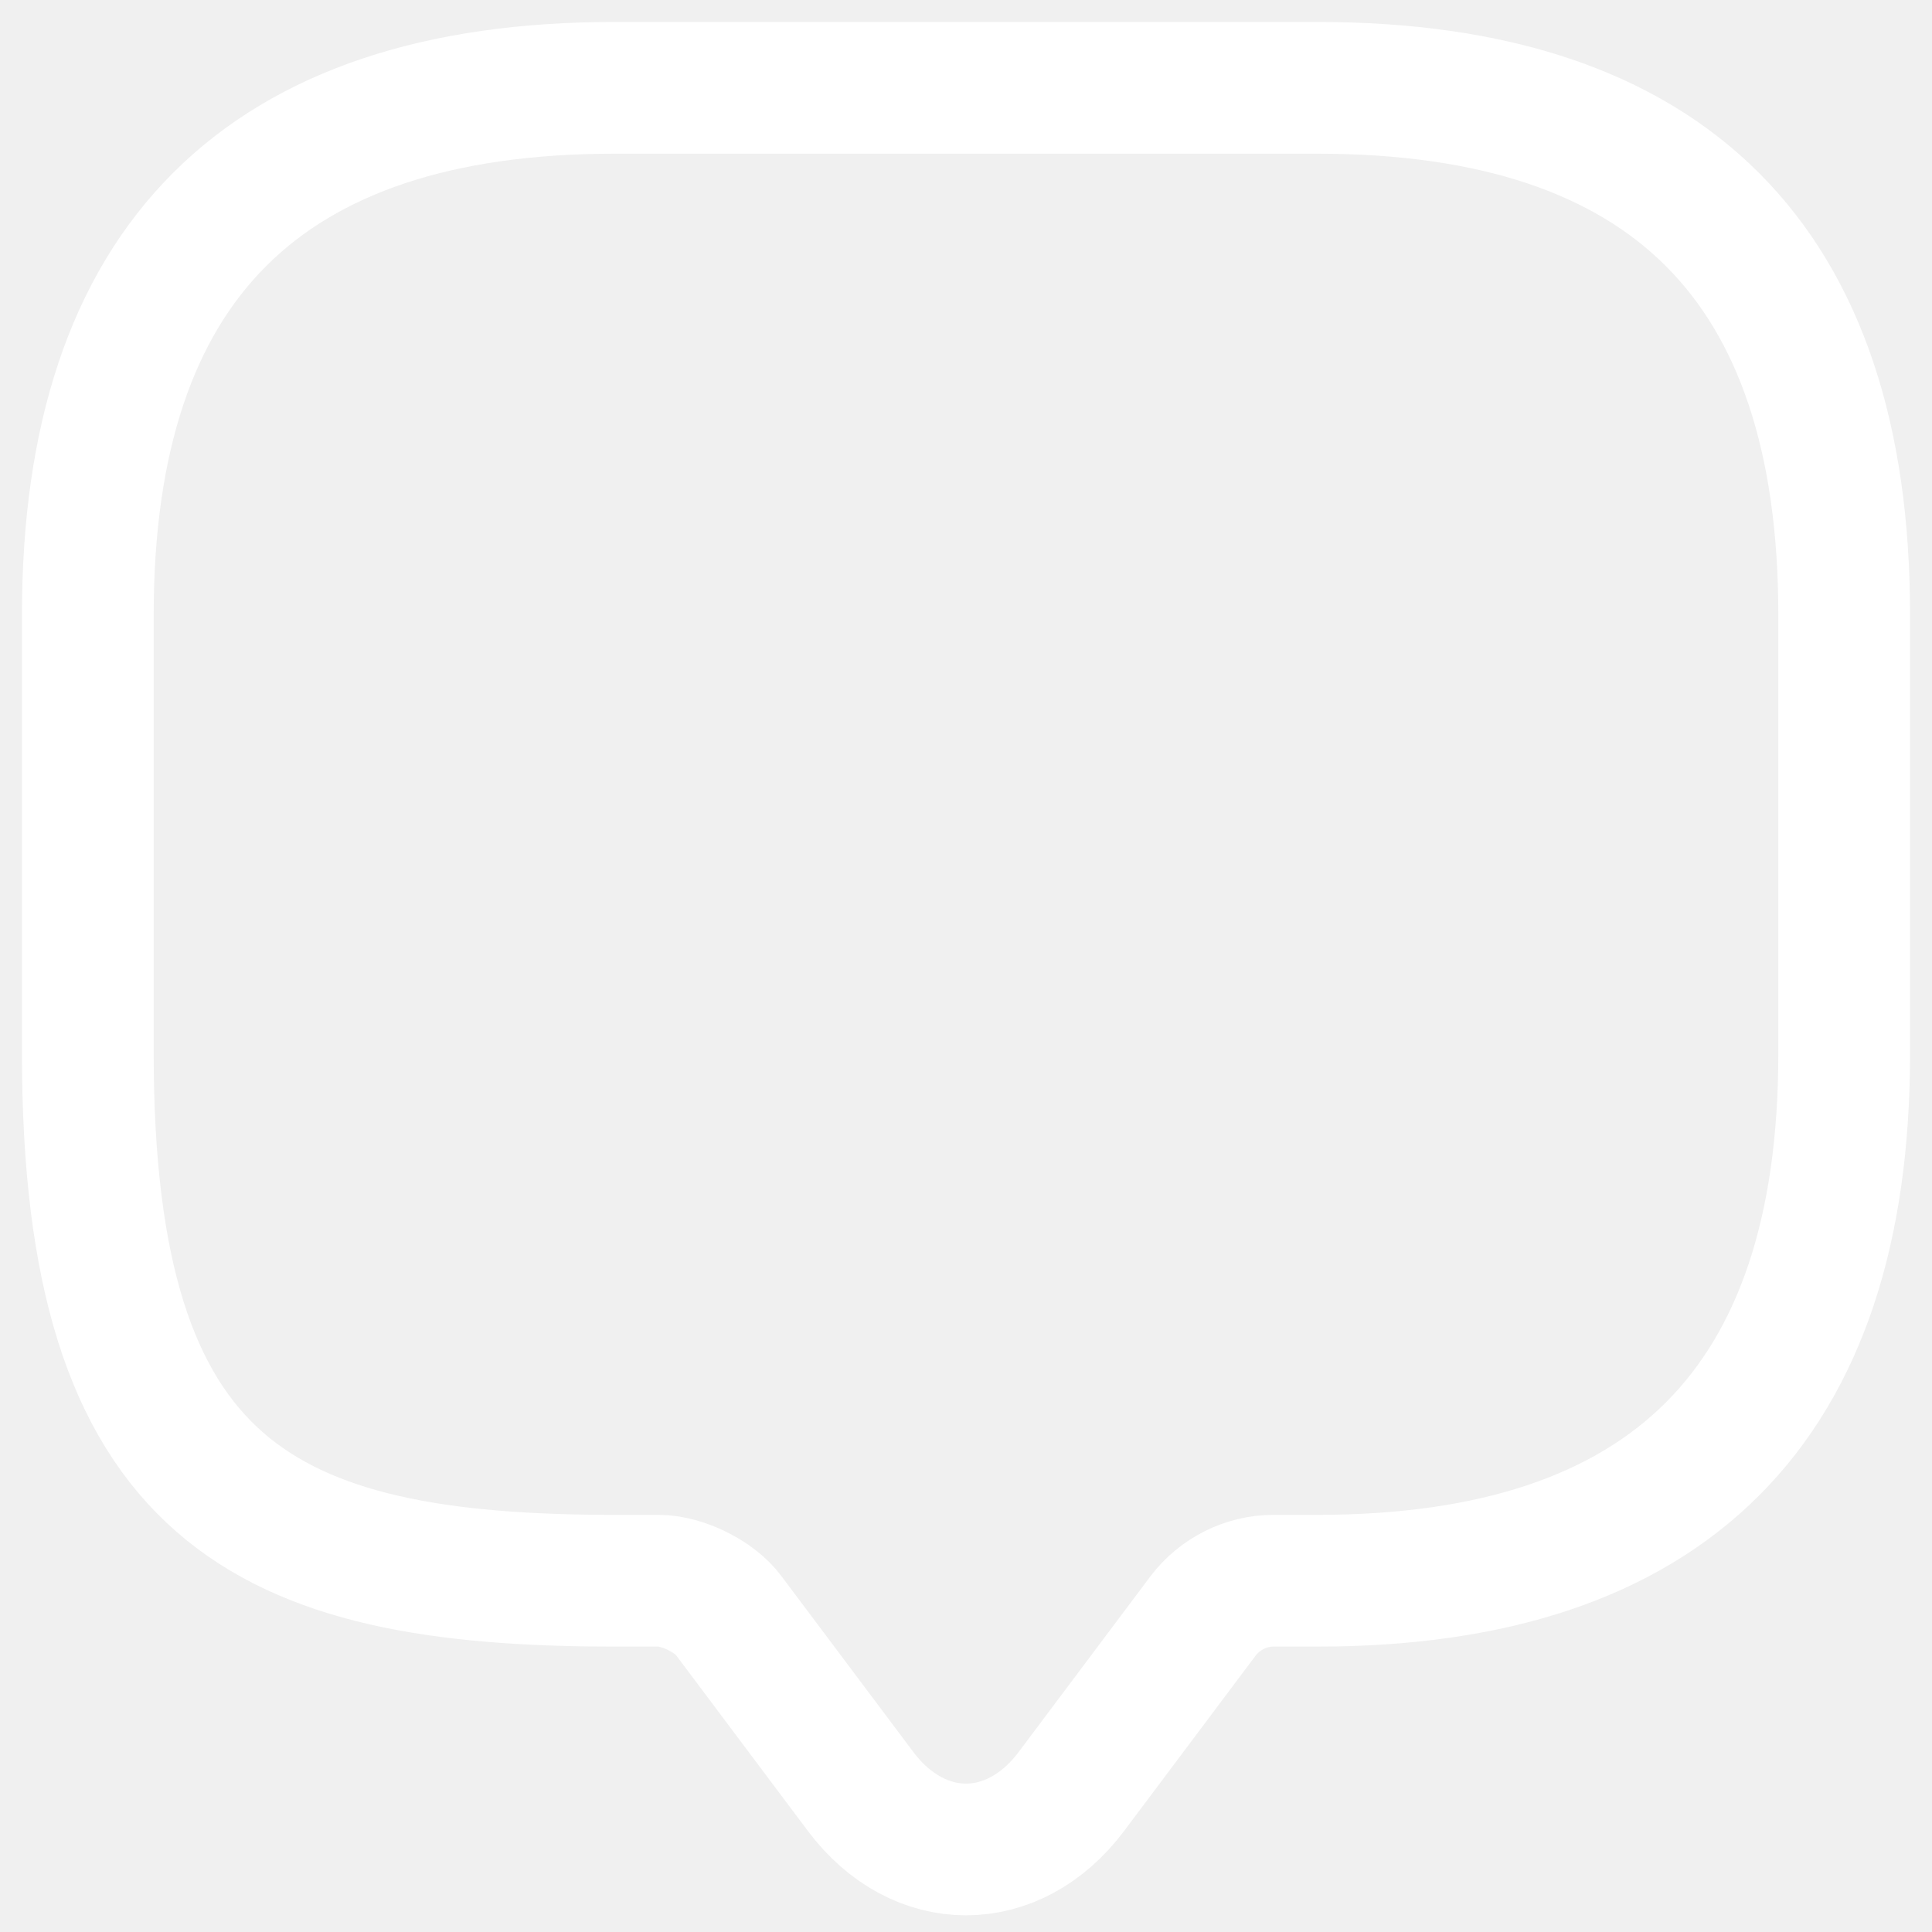
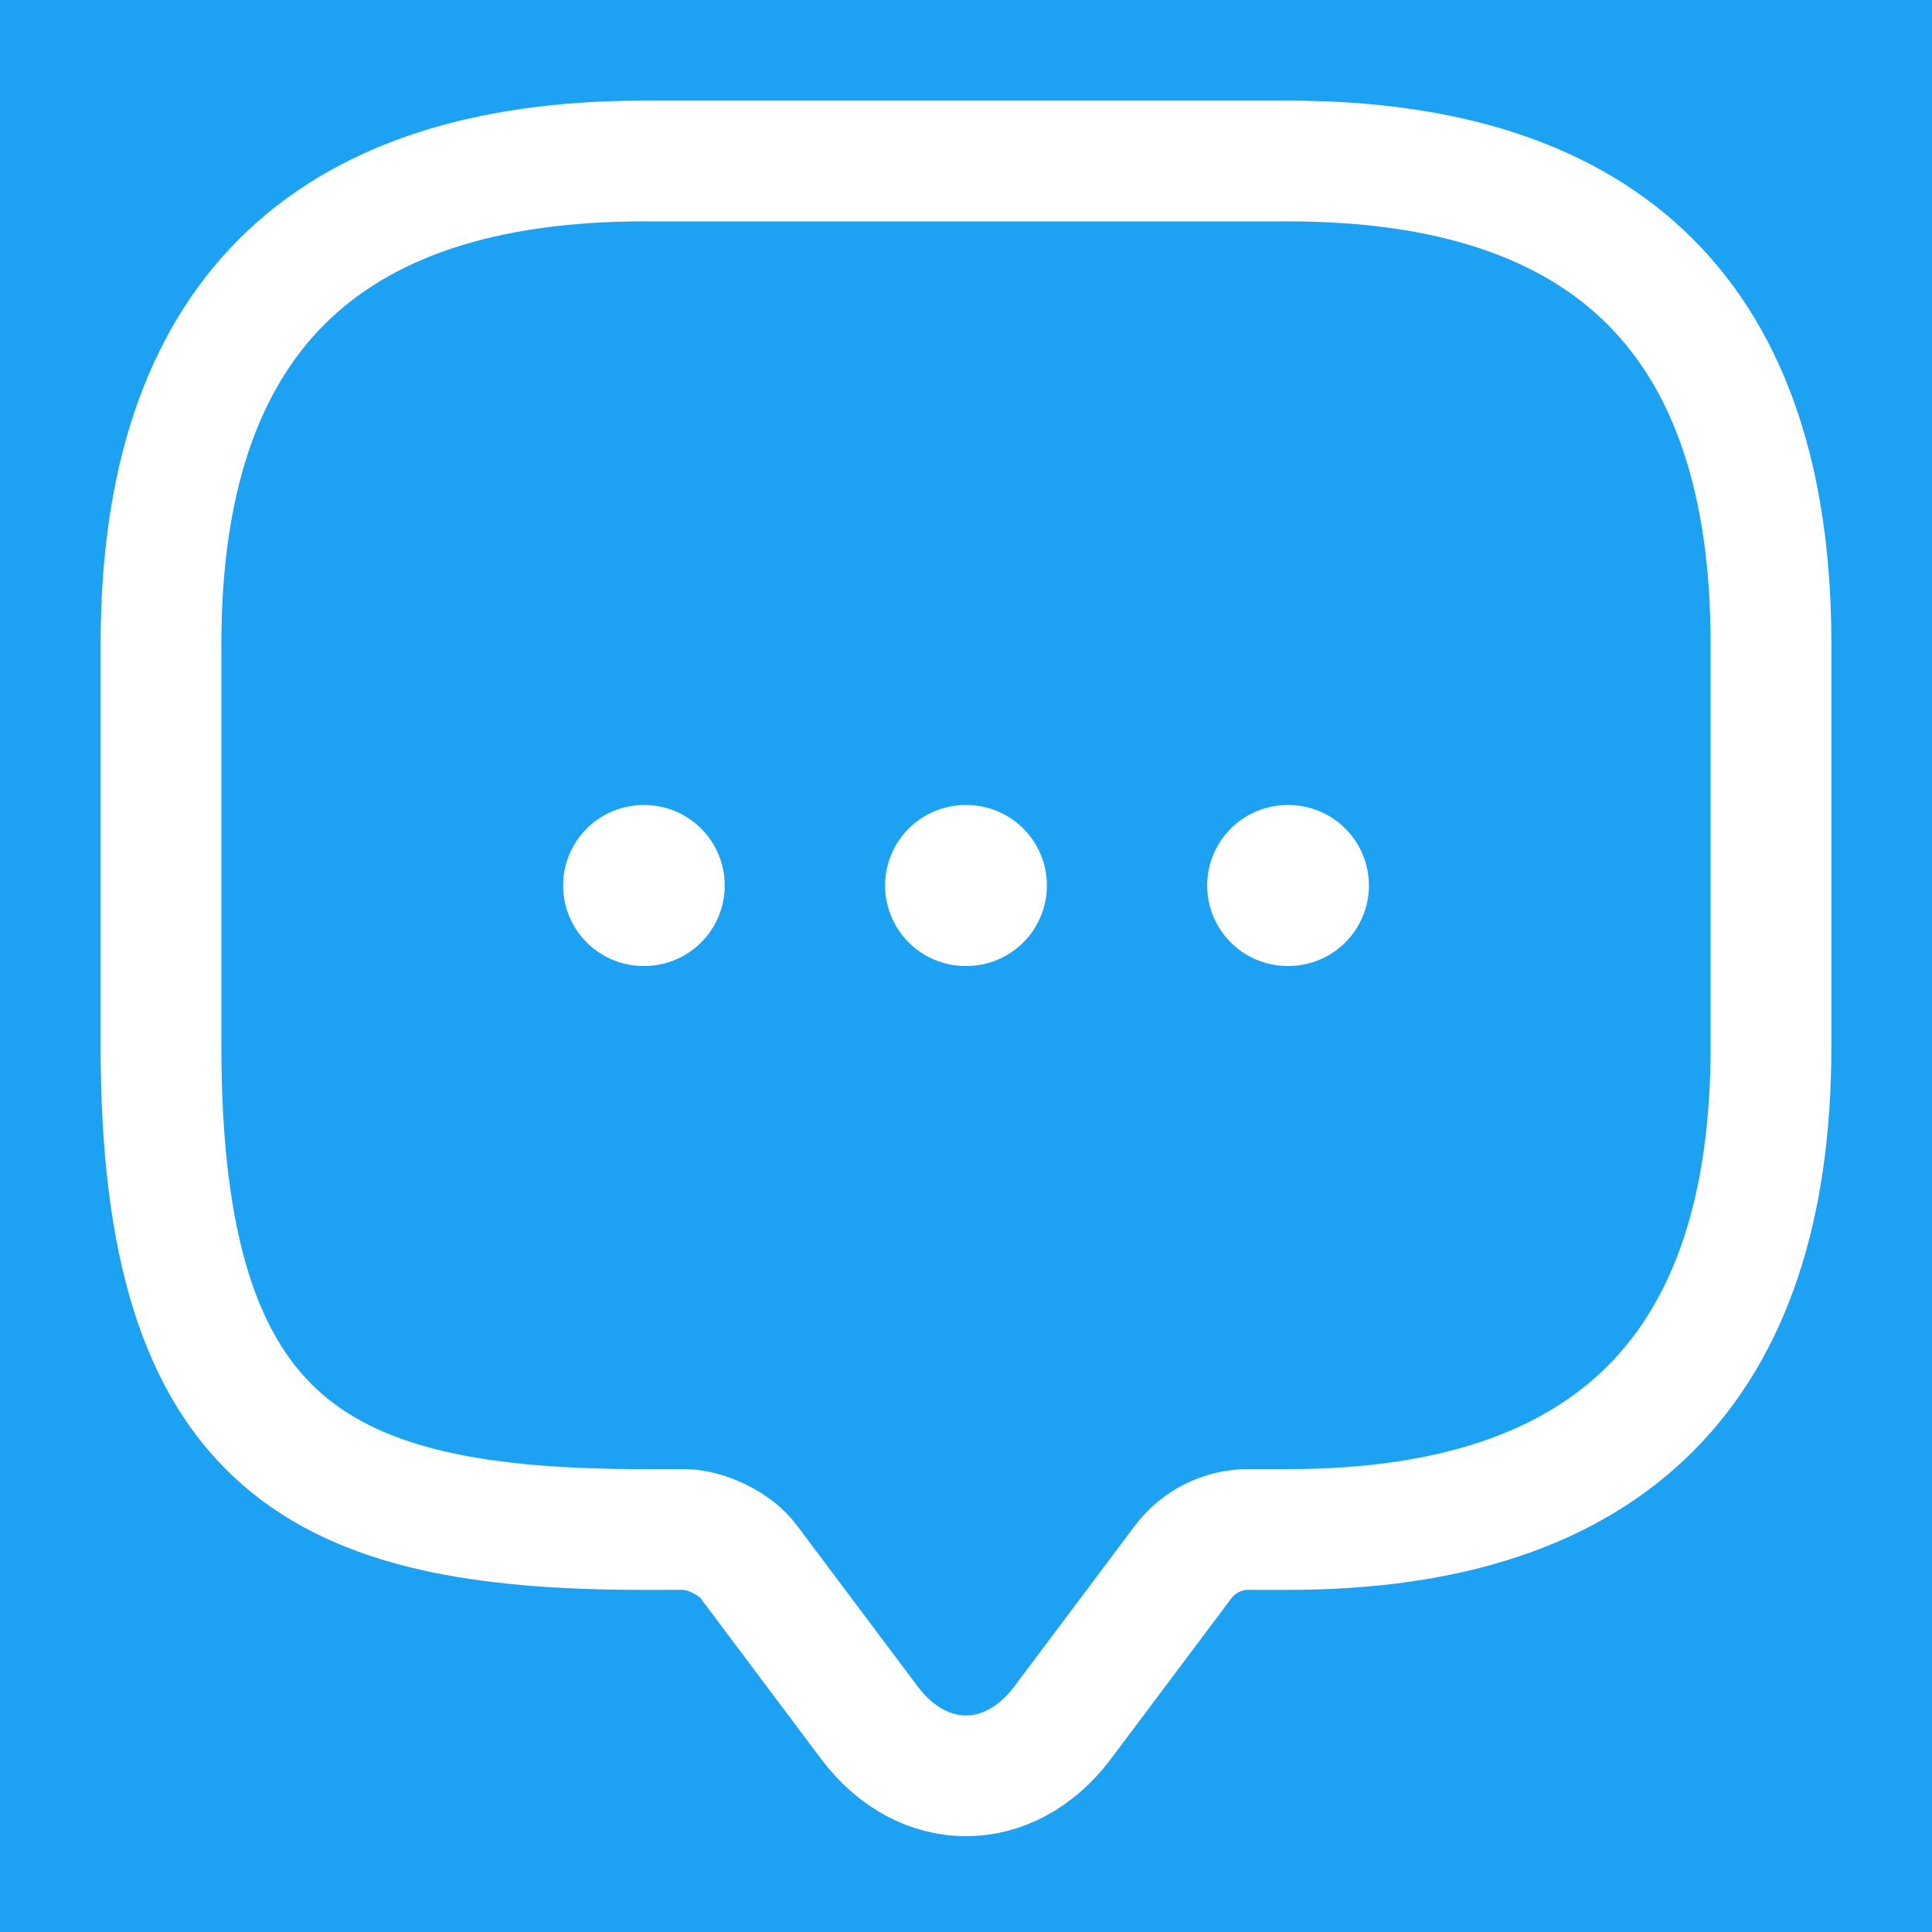
- <svg xmlns="http://www.w3.org/2000/svg" width="22" height="22" viewBox="0 0 22 22" fill="none">
-   <path d="M7.5 18H7C3 18 1 17 1 12V7C1 3 3 1 7 1H15C19 1 21 3 21 7V12C21 16 19 18 15 18H14.5C14.19 18 13.89 18.15 13.7 18.4L12.2 20.4C11.54 21.28 10.46 21.28 9.8 20.4L8.3 18.4C8.14 18.18 7.77 18 7.5 18Z" stroke="white" stroke-width="1.5" stroke-miterlimit="10" stroke-linecap="round" stroke-linejoin="round" />
+ <svg xmlns="http://www.w3.org/2000/svg" width="24" height="24" viewBox="0 0 24 24" fill="none">
+   <g clip-path="url(#clip0_817_6557)">
+     <rect width="24" height="24" fill="#1DA1F2" />
+     <path d="M8.5 19H8C4 19 2 18 2 13V8C2 4 4 2 8 2H16C20 2 22 4 22 8V13C22 17 20 19 16 19H15.5C15.19 19 14.89 19.15 14.7 19.4L13.2 21.4C12.54 22.28 11.46 22.28 10.8 21.4L9.3 19.4C9.14 19.18 8.77 19 8.5 19Z" stroke="white" stroke-width="1.5" stroke-miterlimit="10" stroke-linecap="round" stroke-linejoin="round" />
+     <path d="M15.996 11H16.005" stroke="white" stroke-width="2" stroke-linecap="round" stroke-linejoin="round" />
+     <path d="M11.995 11H12.005" stroke="white" stroke-width="2" stroke-linecap="round" stroke-linejoin="round" />
+     <path d="M7.995 11H8.003" stroke="white" stroke-width="2" stroke-linecap="round" stroke-linejoin="round" />
+   </g>
+   <defs>
+     <clipPath id="clip0_817_6557">
+       <rect width="24" height="24" fill="white" />
+     </clipPath>
+   </defs>
</svg>
